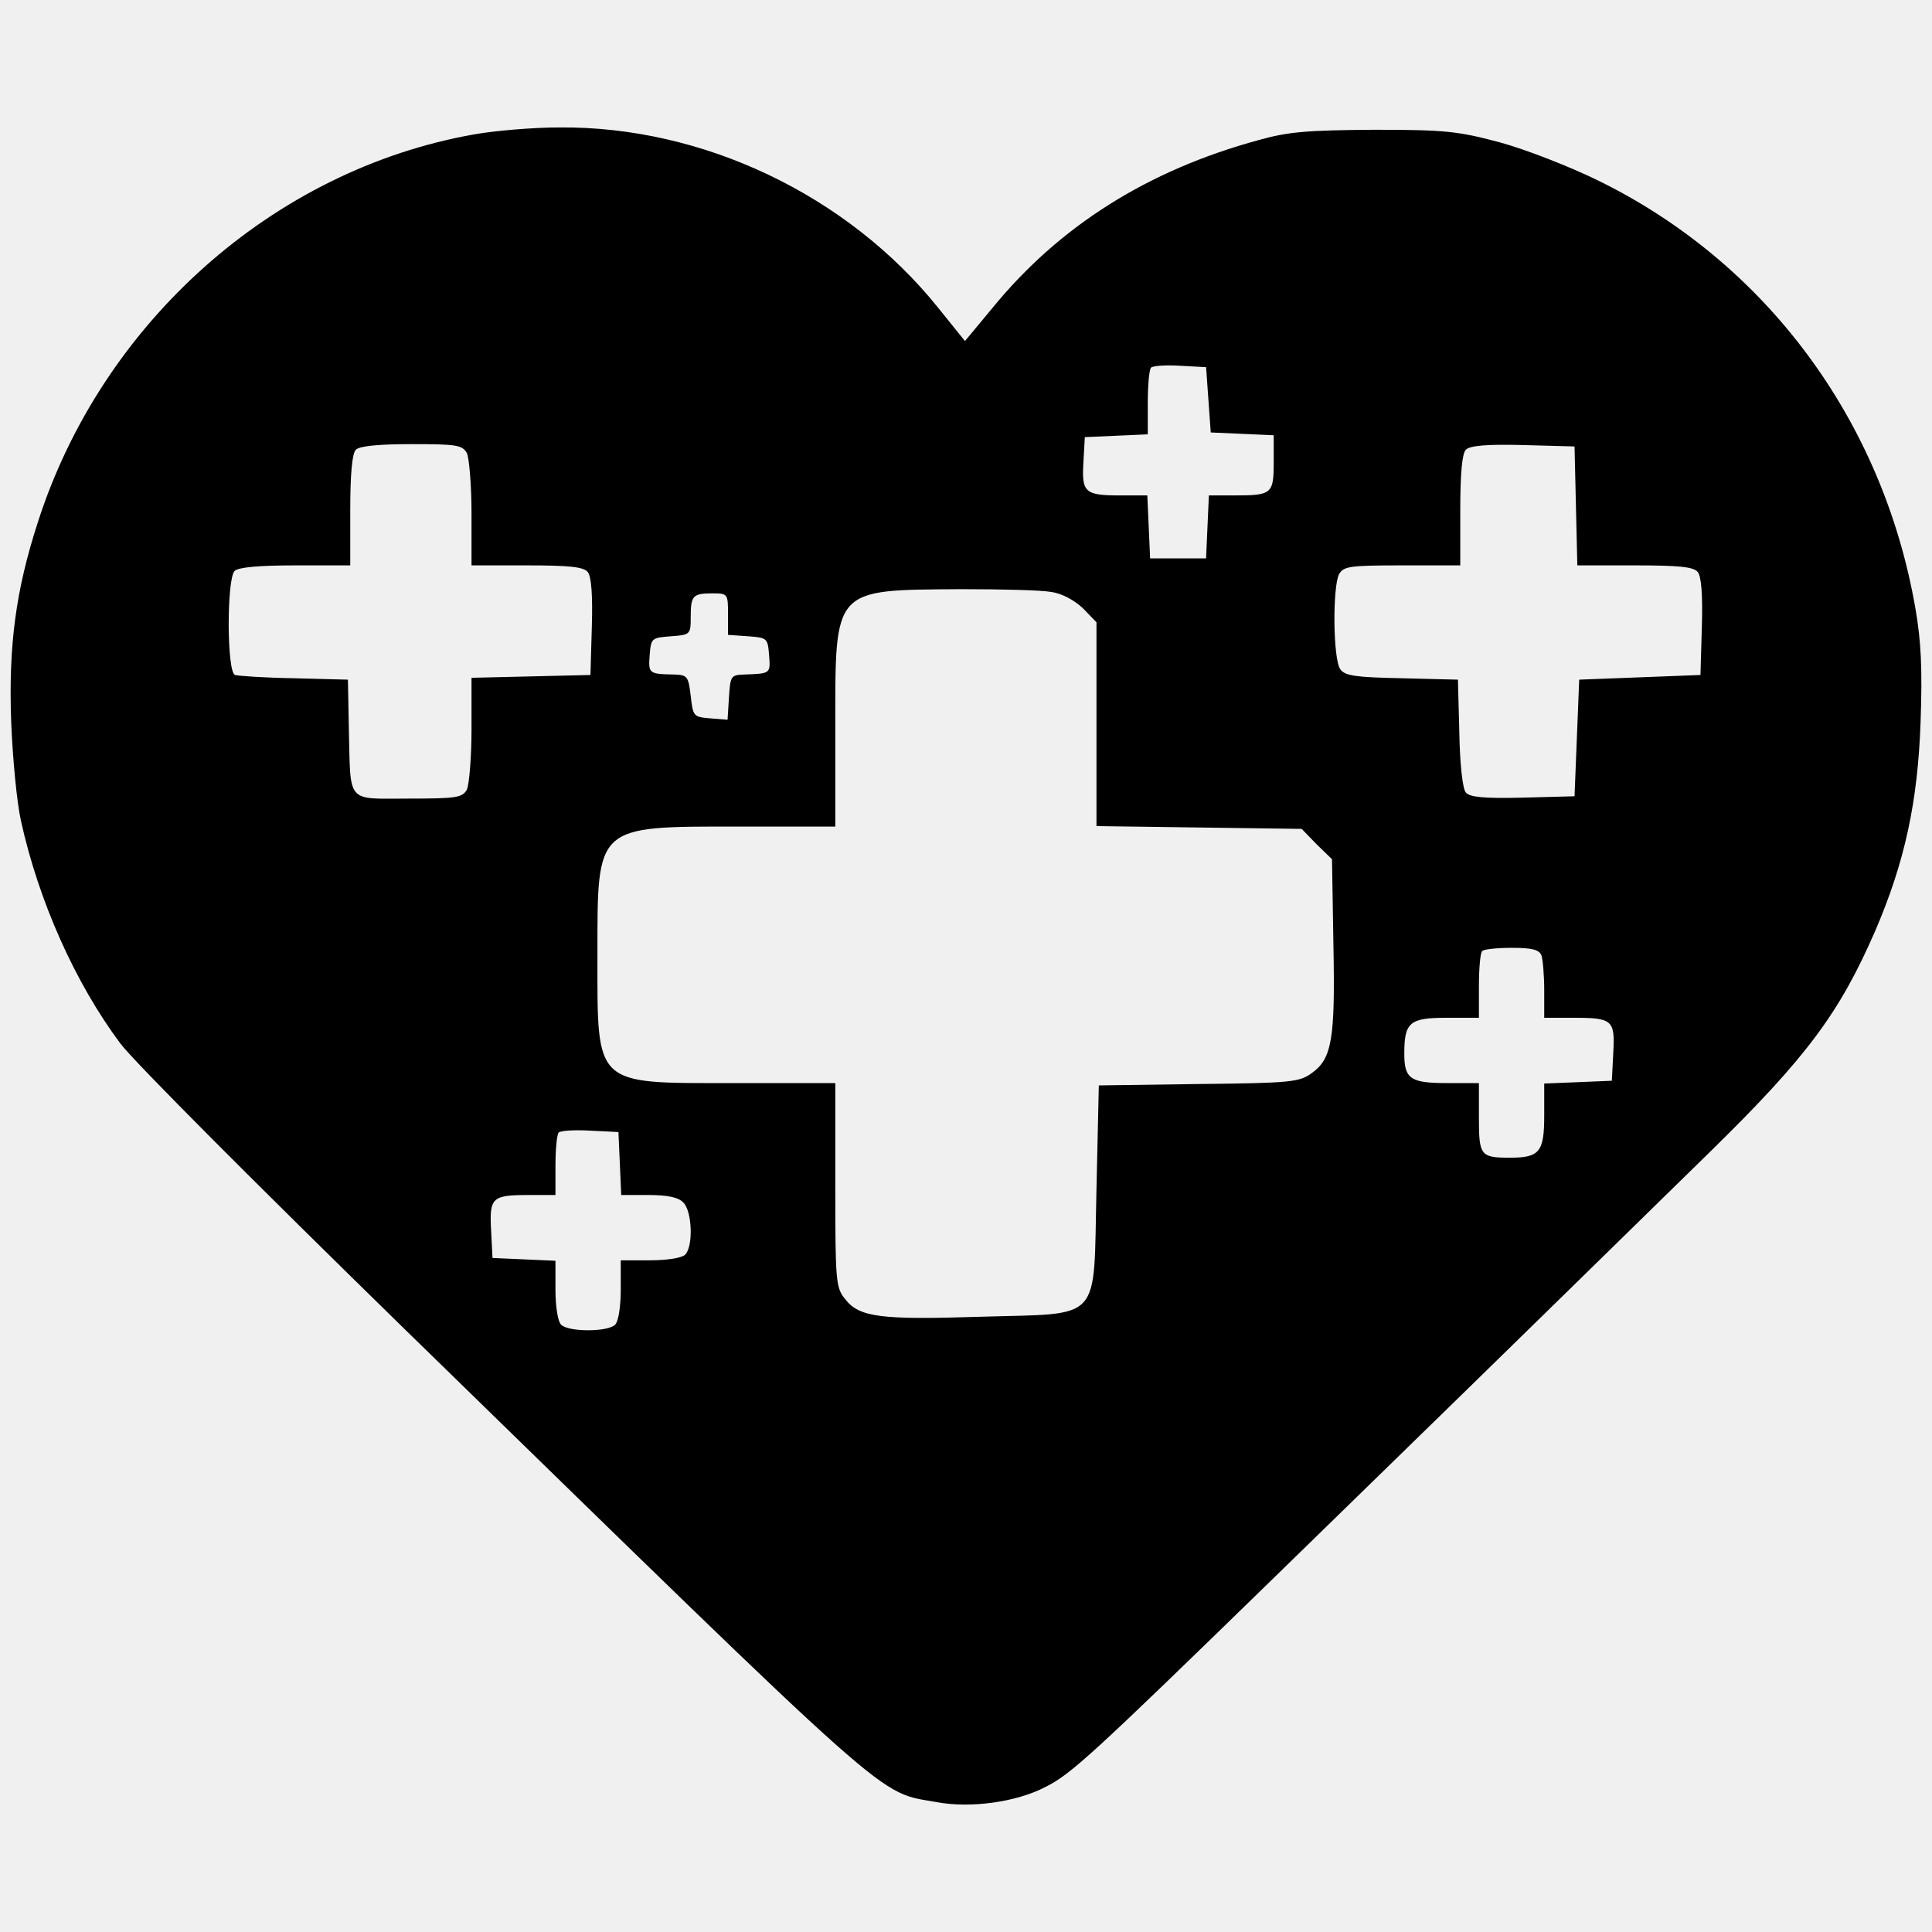
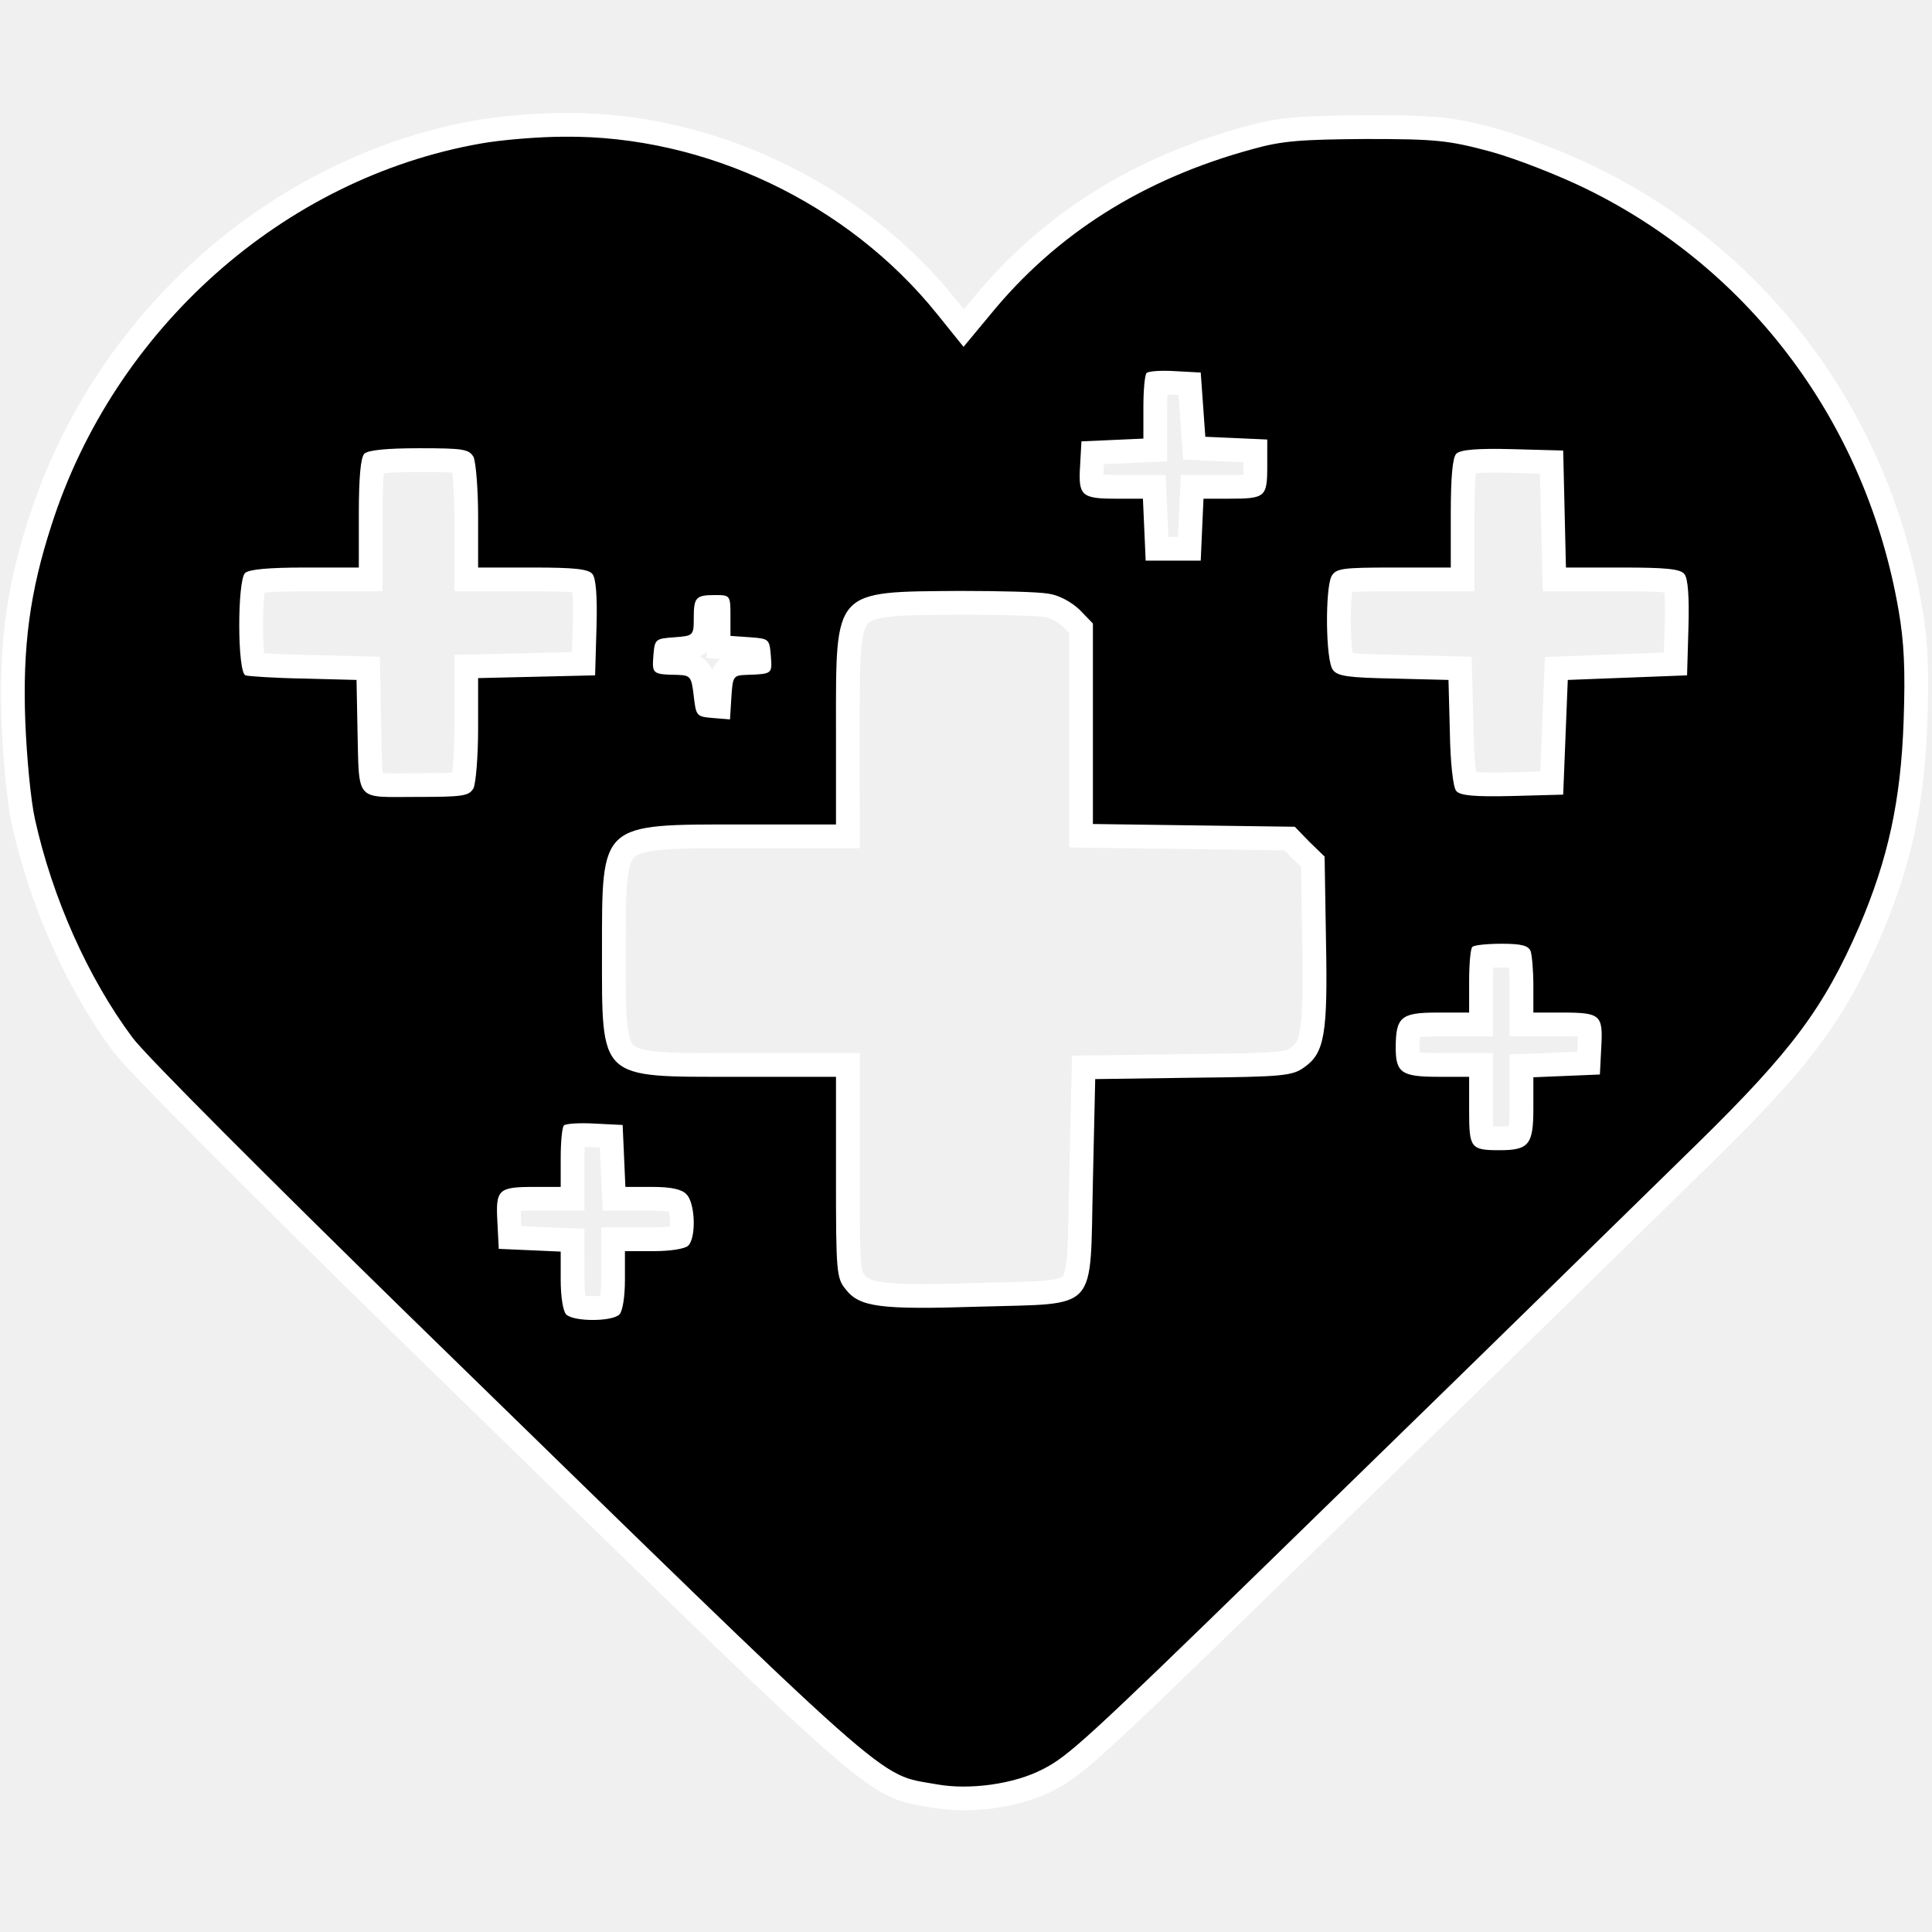
<svg xmlns="http://www.w3.org/2000/svg" version="1.0" width="600pt" height="600pt" viewBox="0 0 600 600" preserveAspectRatio="xMidYMid" id="svg1">
  <defs id="defs1" />
-   <g transform="matrix(0.1448423,0,0,-0.1448423,-130.2154,717.2959)" fill="#000000" stroke="none" id="g2">
-     <path d="m 1915,4664 c -430,-76 -798,-404 -935,-832 -47,-145 -63,-264 -57,-427 3,-77 12,-173 21,-213 38,-172 116,-347 213,-477 29,-39 300,-310 606,-609 1076,-1049 1014,-994 1146,-1018 71,-13 169,0 232,33 54,27 99,68 484,443 308,300 465,453 943,921 205,201 275,295 352,472 63,147 91,275 97,448 4,113 1,173 -11,242 -70,405 -321,742 -680,918 -61,30 -156,67 -211,82 -90,24 -117,27 -270,27 -142,-1 -183,-4 -247,-22 -239,-65 -428,-185 -571,-360 l -59,-71 -58,72 c -194,241 -504,389 -812,386 -56,0 -139,-7 -183,-15 z m 1575,-569 5,-70 68,-3 67,-3 v -58 c 0,-68 -4,-71 -85,-71 h -54 l -3,-67 -3,-68 h -60 -60 l -3,68 -3,67 h -57 c -77,0 -84,6 -80,71 l 3,54 68,3 67,3 v 68 c 0,37 3,71 7,75 4,4 32,6 63,4 l 55,-3 z M 1900,3981 c 5,-11 10,-69 10,-130 v -111 h 119 c 89,0 121,-3 130,-14 8,-9 11,-50 9,-117 l -3,-104 -127,-3 -128,-3 v -110 c 0,-61 -5,-119 -10,-130 -10,-17 -22,-19 -125,-19 -135,0 -124,-13 -128,150 l -2,105 -115,3 c -63,1 -121,5 -127,7 -18,6 -18,206 -1,223 8,8 52,12 130,12 h 118 v 118 c 0,78 4,122 12,130 8,8 49,12 120,12 96,0 108,-2 118,-19 z m 2378,-113 3,-128 h 123 c 94,0 126,-3 135,-14 8,-9 11,-50 9,-117 l -3,-104 -130,-5 -130,-5 -5,-125 -5,-125 -111,-3 c -83,-2 -114,1 -122,11 -7,7 -13,63 -14,128 l -3,114 -120,3 c -98,2 -122,5 -132,19 -16,21 -17,176 -3,204 10,17 22,19 135,19 h 125 v 118 c 0,80 4,122 12,130 9,9 46,12 123,10 l 110,-3 z M 3153,3683 c 23,-3 50,-18 68,-35 l 29,-30 v -218 -219 l 220,-3 220,-3 32,-33 33,-32 3,-183 c 4,-203 -3,-245 -47,-276 -26,-19 -46,-21 -242,-23 l -214,-3 -5,-222 c -7,-290 16,-266 -248,-274 -216,-7 -261,-1 -291,38 -20,24 -21,39 -21,244 v 219 h -218 c -301,0 -292,-9 -292,275 0,280 -5,275 304,275 h 206 v 210 c 0,304 -7,297 270,299 85,0 172,-2 193,-6 z m -693,-47 v -45 l 43,-3 c 41,-3 42,-4 45,-40 3,-40 4,-40 -53,-42 -29,-1 -30,-3 -33,-49 l -3,-48 -37,3 c -36,3 -37,4 -42,48 -5,42 -7,45 -35,46 -55,1 -56,2 -53,42 3,36 4,37 46,40 41,3 42,4 42,41 0,46 4,51 47,51 32,0 33,-1 33,-44 z m 1744,-732 c 3,-9 6,-42 6,-75 v -59 h 63 c 84,0 89,-5 85,-76 l -3,-59 -72,-3 -73,-3 v -69 c 0,-78 -10,-90 -74,-90 -63,0 -66,5 -66,86 v 74 h -68 c -79,0 -92,9 -92,63 0,67 11,77 90,77 h 70 v 68 c 0,38 3,72 7,75 3,4 32,7 64,7 43,0 58,-4 63,-16 z m -1976,-446 3,-68 h 59 c 40,0 64,-5 74,-16 19,-18 22,-94 4,-112 -7,-7 -39,-12 -75,-12 h -63 v -63 c 0,-36 -5,-68 -12,-75 -16,-16 -100,-16 -116,0 -7,7 -12,39 -12,75 v 62 l -67,3 -68,3 -3,59 c -4,71 2,76 81,76 h 57 v 63 c 0,35 3,67 7,71 4,4 34,6 68,4 l 60,-3 z" id="path2" />
+   <g transform="matrix(0.1424858,0,0,-0.1424858,-123.6652,709.1478)" fill="#000000" stroke="none" id="g2">
+     <path id="path2" d="m 2965.279,1031.264 c -23.359,0.14 -46.729,2.178 -69.69,6.521 -20.363,3.532 -40.973,6.268 -60.742,12.506 -21.247,6.571 -41.212,16.766 -59.929,28.685 -26.116,16.648 -50.336,36.041 -74.105,55.839 -27.462,22.988 -54.115,46.919 -80.605,71.015 -39.608,36.162 -78.639,72.952 -117.53,109.883 -66.308,63.023 -132.082,126.604 -197.798,190.243 -72.326,70.09 -144.479,140.357 -216.625,210.631 -116.567,113.575 -233.077,227.208 -349.591,340.837 -75.64,73.831 -151.063,147.887 -226.276,222.152 -65.814,65.025 -131.483,130.198 -196.776,195.748 -31.373,31.499 -62.657,63.087 -93.766,94.847 -23.509,24.047 -46.935,48.18 -69.98,72.674 -10.059,10.747 -20.051,21.566 -29.618,32.756 -5.209,6.186 -9.992,12.71 -14.704,19.277 -40.004,55.174 -74.556,114.184 -104.657,175.29 -31.384,63.865 -57.846,130.14 -79.236,198.006 -12.1,38.446 -22.561,77.416 -31.085,116.812 -4.113,19.906 -6.716,40.083 -9.155,60.251 -4.191,35.467 -7.147,71.07 -9.488,106.703 -3.342,51.904 -4.788,103.955 -3.354,155.956 1.249,45.238 4.778,90.437 11.268,135.234 7.245,50.261 18.115,99.973 31.93,148.829 8.204,29.088 17.295,57.925 27.172,86.488 41.292,118.493 100.289,230.746 174.03,332.254 89.351,123.064 200.295,230.494 326.601,315.251 79.338,53.268 164.722,97.603 254.179,131.256 69.052,25.998 140.514,45.638 213.211,58.291 27.787,4.769 55.85,7.696 83.922,10.177 30.048,2.591 60.175,4.354 90.331,4.943 29.371,0.512 58.769,0.053 88.087,-1.852 120.237,-7.646 238.9,-36.498 349.914,-83.134 91.383,-38.389 177.711,-88.855 255.823,-149.887 48.688,-38.042 94.178,-80.201 135.578,-126.075 15.041,-16.623 29.465,-33.796 43.451,-51.314 4.186,-5.197 8.371,-10.395 12.557,-15.592 10.836,13.03 21.604,26.116 32.536,39.065 49.552,58.315 105.173,111.498 165.873,158.112 59.688,45.87 124.208,85.387 191.922,118.245 67.293,32.695 137.661,58.915 209.61,79.347 14.635,4.136 29.283,8.256 44.092,11.728 22.585,5.265 45.535,8.94 68.625,11.078 32.055,3.094 64.269,3.949 96.45,4.625 25.846,0.493 51.698,0.767 77.549,0.794 39.435,-0.088 78.891,-0.139 118.286,-2.105 29.069,-1.517 58.112,-4.529 86.667,-10.286 24.67,-4.865 49.025,-11.18 73.275,-17.793 31.46,-8.966 62.275,-20.024 92.853,-31.603 33.448,-12.765 66.544,-26.476 99.086,-41.405 34.372,-15.86 67.943,-33.433 100.738,-52.333 78.424,-45.264 152.062,-98.821 219.224,-159.556 67.412,-60.916 128.29,-129.043 181.379,-202.773 62.839,-87.247 114.724,-182.34 154.401,-282.262 36.007,-90.659 62.032,-185.258 77.781,-281.519 4.267,-26.161 7.307,-52.521 9.093,-78.967 2.166,-31.906 2.591,-63.905 2.282,-95.875 -0.267,-25.29 -1.013,-50.572 -1.974,-75.844 -1.755,-44.416 -5.081,-88.79 -10.741,-132.887 -5.654,-44.238 -13.663,-88.19 -24.404,-131.481 -11.487,-46.439 -26.031,-92.102 -43.087,-136.789 -11.608,-30.549 -24.368,-60.653 -38.034,-90.336 -20.723,-45.188 -43.597,-89.454 -69.924,-131.65 -23.202,-37.288 -48.944,-72.967 -76.539,-107.121 -33.022,-40.949 -68.499,-79.848 -104.84,-117.857 -39.068,-40.825 -79.318,-80.494 -119.729,-119.984 -125.287,-122.627 -250.568,-245.259 -375.94,-367.799 -104.822,-102.458 -209.706,-204.856 -314.676,-307.165 -98.025,-95.56 -196.074,-191.095 -294.176,-286.575 -66.381,-64.57 -132.796,-129.106 -199.651,-193.187 -31.272,-29.943 -62.662,-59.767 -94.473,-89.138 -20.44,-18.829 -41.074,-37.463 -62.386,-55.304 -14.057,-11.712 -28.483,-23.026 -43.754,-33.124 -9.618,-6.366 -19.619,-12.141 -29.894,-17.376 -12.799,-6.617 -25.992,-12.481 -39.542,-17.385 -25.245,-9.218 -51.426,-15.749 -77.911,-20.228 -27.536,-4.621 -55.467,-6.917 -83.39,-6.787 z m -803.705,1120.539 c 4.911,0.054 9.823,0.27 14.713,0.738 0.307,2.445 0.56,4.896 0.779,7.35 0.023,0.243 0.101,1.195 0.145,1.712 0.681,8.421 0.971,16.868 0.99,25.315 0.061,11.749 -0.017,23.498 0.019,35.248 0,26.54 0,53.08 0,79.62 40.18,0.01 80.36,-0.061 120.539,0.059 3.258,0.052 6.987,0.188 9.941,0.319 6.439,0.299 12.867,0.822 19.263,1.618 0.451,7.358 0.224,14.758 -0.584,22.084 -0.394,3.346 -0.942,6.676 -1.711,9.957 -6.294,1.192 -12.701,1.634 -19.087,2.001 -14.631,0.685 -29.281,0.29 -43.922,0.394 -27.069,0.01 -54.138,0.01 -81.207,0.015 -2.024,45.804 -4.05,91.607 -6.088,137.41 -3.332,0.165 -6.688,0.34 -9.95,0.496 -7.697,0.354 -15.394,0.787 -23.101,0.844 -0.719,-15.336 -0.496,-30.694 -0.544,-46.041 0.01,-30.907 5e-4,-61.815 -6e-4,-92.722 -40.231,-0.011 -80.462,0.072 -120.693,-0.067 -6.066,-0.09 -12.136,-0.16 -18.194,-0.517 0.16,-11.007 0.906,-21.994 1.422,-32.988 45.825,-2.033 91.649,-4.082 137.473,-6.129 0.011,-39.148 -0.067,-78.296 0.065,-117.444 0.172,-9.53 0.727,-19.059 1.858,-28.525 2.226,-0.225 4.459,-0.384 6.693,-0.504 0.081,-0.01 1.145,-0.054 1.59,-0.076 0.155,-7e-4 1.131,-0.042 1.603,-0.059 2.661,-0.082 5.323,-0.11 7.984,-0.107 z m 720.719,26.463 c 13.998,0.049 27.996,0.229 41.992,0.463 0.488,0.01 1.333,0.026 1.959,0.037 11.093,0.208 22.184,0.496 33.276,0.781 1.414,0.037 3.066,0.086 4.571,0.127 30.211,0.865 60.42,1.831 90.637,2.485 10.958,0.26 21.916,0.513 32.872,0.812 1.997,0.054 4.198,0.12 6.274,0.179 10.514,0.311 21.026,0.704 31.529,1.282 0.395,0.02 1.199,0.069 1.75,0.1 0.707,0.042 1.544,0.087 2.088,0.124 12.331,0.777 24.689,1.74 36.843,4.049 5.235,1.072 10.549,2.195 15.373,4.574 1.246,0.614 2.487,1.371 3.167,2.634 1.895,3.302 3.04,6.979 4.011,10.643 2.812,11.396 4.093,23.102 5.017,34.783 1.093,13.877 1.653,27.789 2.081,41.7 0.013,0.37 0.033,1.2 0.049,1.747 0.979,34.919 1.328,69.852 2.145,104.775 1.365,62.996 2.83,125.989 4.234,188.984 0.732,32.51 1.464,65.02 2.196,97.53 93.058,1.298 186.116,2.638 279.175,3.869 23.504,0.252 47.152,0.562 70.563,0.943 17.324,0.325 34.648,0.697 51.965,1.303 0.396,0.019 1.2,0.046 1.752,0.068 1.636,0.062 3.272,0.124 4.908,0.186 0.353,0.012 1.2,0.052 1.742,0.074 6.059,0.251 12.115,0.564 18.169,0.926 0.293,0.016 1.198,0.077 1.726,0.11 4.25,0.262 8.495,0.603 12.737,0.972 0.309,0.025 1.195,0.111 1.726,0.159 7.336,0.712 14.69,1.557 21.861,3.308 2.704,0.686 5.351,1.691 7.637,3.318 4.8,3.348 9.736,6.779 13.2,11.586 3.92,5.686 5.962,12.398 7.619,19.033 2.991,12.346 4.378,25.01 5.47,37.644 0.047,0.582 0.116,1.362 0.145,1.767 0.526,6.555 0.899,13.121 1.217,19.689 0.015,0.294 0.052,1.199 0.076,1.728 0.233,5.13 0.408,10.262 0.57,15.395 0.014,0.389 0.033,1.17 0.049,1.709 0.081,3.198 0.147,6.397 0.211,9.596 0,0.404 0.019,1.201 0.027,1.755 0.858,48.588 -0.45,97.175 -1.182,145.756 -0.715,43.591 -1.429,87.182 -2.143,130.772 -7.256,7.061 -14.62,14.071 -21.738,21.3 -4.679,4.825 -9.358,9.65 -14.037,14.475 -156.525,2.133 -313.051,4.268 -469.576,6.4 0,155.716 0,311.432 0,467.149 -1.881,1.947 -3.889,4.021 -5.686,5.889 -2.979,3.021 -5.864,6.141 -8.953,9.049 -8.702,7.629 -18.792,13.701 -29.657,17.699 -4.416,1.567 -9.065,2.288 -13.704,2.817 -9.102,1.047 -18.262,1.439 -27.406,1.949 -1.775,0.081 -3.783,0.18 -5.414,0.252 -1.82,0.077 -3.639,0.155 -5.459,0.232 -0.672,0.03 -1.666,0.065 -2.461,0.097 -18.587,0.719 -37.184,1.144 -55.781,1.475 -1.656,0.023 -3.533,0.056 -5.274,0.082 -34.658,0.536 -69.322,0.758 -103.983,0.437 -18.456,-0.139 -36.912,-0.272 -55.366,-0.595 -1.181,-0.019 -2.617,-0.051 -3.897,-0.074 -5.557,-0.117 -11.114,-0.251 -16.67,-0.4 -0.24,-0.01 -1.173,-0.037 -1.68,-0.057 -9.782,-0.311 -19.513,-0.723 -29.277,-1.369 -0.327,-0.019 -1.198,-0.083 -1.733,-0.119 -0.648,-0.046 -1.28,-0.087 -1.804,-0.129 -3.07,-0.221 -6.138,-0.472 -9.203,-0.752 -0.3,-0.025 -1.195,-0.113 -1.724,-0.163 -8.239,-0.793 -16.462,-1.836 -24.591,-3.41 0.011,0.01 -1.116,-0.226 -1.537,-0.311 -6.446,-1.385 -12.897,-3.022 -18.918,-5.76 -3.974,-1.811 -7.775,-4.351 -10.191,-8.07 -3.203,-4.733 -5.031,-10.226 -6.625,-15.668 -1.088,-3.856 -1.958,-7.77 -2.705,-11.705 -0.046,-0.241 -0.22,-1.169 -0.309,-1.677 -1.43,-7.911 -2.382,-15.898 -3.138,-23.899 -0.024,-0.3 -0.108,-1.196 -0.155,-1.724 -0.061,-0.686 -0.103,-1.101 -0.151,-1.688 -0.236,-2.706 -0.441,-5.415 -0.635,-8.125 -0.018,-0.335 -0.08,-1.198 -0.115,-1.736 -0.686,-10.308 -1.096,-20.631 -1.411,-30.956 -0.014,-0.404 -0.034,-1.2 -0.05,-1.754 -0.171,-5.842 -0.288,-11.685 -0.384,-17.529 -0.012,-1.031 -0.034,-2.333 -0.05,-3.468 -0.529,-36.462 -0.305,-72.928 -0.356,-109.393 0.01,-86.097 0.01,-172.193 0.015,-258.289 -105.763,-4e-4 -211.525,0.01 -317.288,-0.036 -17.419,-0.052 -34.838,-0.161 -52.255,-0.474 -0.767,-0.014 -1.836,-0.035 -2.722,-0.056 -15.133,-0.337 -30.267,-0.799 -45.372,-1.802 -1.665,-0.12 -3.55,-0.243 -5.299,-0.378 -11.658,-0.876 -23.312,-2.058 -34.822,-4.146 0,0 -1.119,-0.213 -1.543,-0.293 -8.075,-1.605 -16.175,-3.517 -23.693,-6.953 -4.096,-1.934 -8.114,-4.415 -10.784,-8.165 -3.455,-4.676 -5.372,-10.257 -7.049,-15.764 -2.699,-9.346 -4.127,-19.001 -5.296,-28.64 -1.453,-12.366 -2.156,-24.805 -2.705,-37.24 -0.049,-1.205 -0.103,-2.665 -0.154,-3.968 -0.027,-0.691 -0.043,-1.111 -0.061,-1.704 -0.049,-1.474 -0.102,-3.2 -0.148,-4.518 -0.118,-4.243 -0.236,-8.354 -0.321,-12.622 -0.047,-2.667 -0.095,-5.334 -0.142,-8.001 0,-0.389 -0.015,-1.17 -0.021,-1.709 -0.497,-36.301 -0.261,-72.607 -0.34,-108.91 -0.01,-25.793 -0.071,-51.588 0.33,-77.379 0.013,-0.889 0.036,-2.066 0.053,-3.066 0.41,-20.201 1.009,-40.433 3.282,-60.524 1.332,-11.251 3.089,-22.575 7.106,-33.222 1.752,-4.366 4.046,-8.835 8.067,-11.521 4.886,-3.391 10.65,-5.176 16.319,-6.77 11.025,-2.905 22.375,-4.307 33.699,-5.441 6.505,-0.62 13.024,-1.074 19.548,-1.434 0.311,-0.019 1.199,-0.062 1.731,-0.09 3.632,-0.198 7.267,-0.354 10.902,-0.506 0.309,-0.01 1.145,-0.042 1.656,-0.061 3.205,-0.114 6.651,-0.227 9.707,-0.32 1.971,-0.051 3.985,-0.11 5.863,-0.153 3.308,-0.082 6.708,-0.153 9.927,-0.208 26.54,-0.445 53.085,-0.381 79.628,-0.39 80.567,0.036 161.133,0.01 241.7,0.016 20.167,0 40.333,0 60.5,0 0.01,-108.606 -0.036,-217.212 0.054,-325.817 0.052,-26.123 0.178,-52.247 0.618,-78.366 0.012,-0.767 0.034,-1.837 0.051,-2.722 0.082,-4.931 0.229,-9.86 0.355,-14.79 0.01,-0.246 0.039,-1.168 0.055,-1.674 0.21,-6.736 0.462,-13.471 0.826,-20.201 0.023,-0.344 0.069,-1.199 0.101,-1.738 0.544,-8.798 1.123,-17.622 2.663,-26.312 0.497,-2.392 0.798,-4.904 1.974,-7.08 2.624,-3.275 5.077,-6.736 8.17,-9.598 3.589,-3.203 8.139,-4.993 12.656,-6.45 8.315,-2.65 16.982,-3.933 25.606,-5.105 7.537,-0.941 15.108,-1.593 22.688,-2.078 0.361,-0.025 1.198,-0.074 1.742,-0.108 0.698,-0.043 1.062,-0.066 1.639,-0.094 8.704,-0.486 17.416,-0.834 26.131,-1.038 0.379,-0.011 1.2,-0.026 1.749,-0.038 11.14,-0.234 22.284,-0.313 33.427,-0.3 z m 1253.41,343.512 c 6.938,0.103 13.896,0.036 20.803,0.789 1.145,8.489 1.411,17.068 1.593,25.624 0.221,13.089 0.082,26.181 0.123,39.271 0,30.411 0,60.821 0,91.232 49.154,2.026 98.308,4.049 147.461,6.088 0.253,5.012 0.505,10.025 0.758,15.037 0.036,0.671 0.079,1.665 0.117,2.46 0.231,5.07 0.507,10.127 0.592,15.225 -1.801,0.107 -3.602,0.197 -5.404,0.277 -0.22,0.012 -1.198,0.046 -1.711,0.067 -0.711,0.029 -1.009,0.037 -1.685,0.058 -12.743,0.39 -25.495,0.286 -38.243,0.321 -33.964,-0.01 -67.929,-0.01 -101.893,-0.015 -0.01,39.257 0.069,78.514 -0.058,117.771 -0.024,1.337 -0.048,2.674 -0.073,4.01 -0.011,0.311 -0.03,1.2 -0.044,1.733 -0.199,8.749 -0.631,17.492 -1.274,26.22 -10.437,0.377 -20.887,0.307 -31.325,-0.01 -0.986,-0.038 -1.971,-0.077 -2.956,-0.115 -1.067,-21.794 -0.594,-43.62 -0.707,-65.43 0,-28.062 0,-56.123 0,-84.185 -43.458,0 -86.916,0.069 -130.375,-0.055 -2.272,-0.041 -4.545,-0.057 -6.817,-0.123 -0.396,-0.016 -1.2,-0.038 -1.752,-0.057 -6.728,-0.236 -13.474,-0.488 -20.144,-1.455 -0.862,-8.139 -0.839,-16.337 -0.894,-24.511 0.01,-2.849 0.05,-5.7 0.206,-8.546 2.947,-0.38 5.91,-0.62 8.873,-0.834 0.395,-0.031 1.198,-0.084 1.749,-0.124 4.92,-0.32 9.85,-0.467 14.779,-0.579 0.354,-0.01 1.201,-0.022 1.743,-0.033 14.029,-0.225 28.06,-0.062 42.09,-0.114 30.183,0 60.367,-0.01 90.55,-0.01 0.01,-46.658 -0.067,-93.316 0.066,-139.973 0.043,-3.462 0.077,-6.925 0.149,-10.386 0.011,-0.262 0.032,-1.199 0.047,-1.721 0.061,-2.589 0.163,-5.177 0.297,-7.763 4.452,-0.127 8.906,-0.133 13.359,-0.146 z m -2409.236,769.756 c 23.469,0.129 46.937,0.258 70.406,0.3 17.726,0.103 35.462,0.192 53.168,1.137 1.23,0.07 2.46,0.155 3.69,0.237 2.259,21.011 3.329,42.131 3.998,63.246 0.084,2.526 0.138,5.053 0.205,7.58 0.01,0.365 0.025,1.147 0.034,1.677 0.432,24.117 0.181,48.239 0.255,72.358 0,37.17 0,74.34 0,111.51 85.48,2.011 170.96,4.021 256.439,6.031 0.486,16.827 0.981,33.779 1.438,50.529 0.305,11.882 0.669,23.763 0.699,35.65 0.034,6.138 0,12.277 -0.113,18.415 -0.01,0.402 -0.025,1.466 -0.034,1.743 -0.04,1.519 -0.078,3.039 -0.117,4.558 0,0.226 -0.037,1.146 -0.053,1.639 -0.04,1.23 -0.081,2.461 -0.121,3.691 -0.012,0.15 -0.048,1.135 -0.07,1.609 -0.082,1.717 -0.151,3.434 -0.252,5.15 -0.025,0.361 -0.073,1.198 -0.107,1.742 -0.104,1.861 -0.24,3.721 -0.374,5.58 -10.198,0.905 -20.432,1.343 -30.664,1.654 -0.396,0.014 -1.2,0.033 -1.752,0.049 -22.045,0.583 -44.1,0.598 -66.151,0.605 -52.925,-0.013 -105.85,0 -158.774,0 -0.01,57.502 0.049,115.005 -0.053,172.507 -0.05,4.812 -0.131,9.625 -0.228,14.436 -0.012,0.32 -0.031,1.2 -0.045,1.735 -0.099,4.477 -0.241,8.953 -0.389,13.429 -0.01,0.286 -0.046,1.199 -0.066,1.726 -0.68,18.015 -1.729,36.025 -3.62,53.957 -0.01,0.692 -0.055,1.114 -0.81,0.957 -5.495,0.361 -11.001,0.543 -16.505,0.723 -0.286,0 -1.2,0.03 -1.727,0.042 -1.129,0.029 -2.558,0.064 -3.498,0.091 -1.831,0.038 -3.663,0.07 -5.494,0.105 -0.379,0 -1.201,0.016 -1.749,0.023 -21.809,0.314 -43.623,0.356 -65.433,0.079 -0.97,-0.016 -1.938,-0.027 -2.803,-0.044 -1.947,-0.037 -3.894,-0.074 -5.841,-0.112 -0.362,-0.012 -1.2,-0.03 -1.745,-0.044 -7.902,-0.18 -15.802,-0.445 -23.695,-0.853 -0.386,-0.018 -1.199,-0.065 -1.748,-0.094 -0.583,-0.033 -1.238,-0.065 -1.662,-0.094 -3.074,-0.178 -6.147,-0.381 -9.218,-0.609 -0.403,-0.034 -1.197,-0.092 -1.75,-0.136 -1.823,-0.136 -3.642,-0.314 -5.463,-0.476 -0.351,-3.627 -0.627,-7.261 -0.881,-10.896 -0.019,-0.261 -0.077,-1.197 -0.112,-1.718 -0.134,-1.991 -0.244,-3.983 -0.361,-5.975 -0.018,-0.395 -0.064,-1.199 -0.093,-1.75 -0.038,-0.706 -0.076,-1.412 -0.114,-2.119 -0.017,-0.294 -0.057,-1.199 -0.082,-1.728 -0.039,-0.865 -0.097,-2.015 -0.125,-2.698 -0.126,-2.917 -0.24,-5.835 -0.344,-8.754 -0.019,-0.488 -0.044,-1.333 -0.066,-1.958 -0.769,-23.927 -0.728,-47.871 -0.72,-71.808 0.01,-49.317 0,-98.634 3e-4,-147.951 -61.149,0 -122.297,0.044 -183.446,-0.052 -10.682,-0.09 -21.364,-0.223 -32.042,-0.54 -0.324,-0.015 -1.174,-0.039 -1.699,-0.057 -13.421,-0.406 -26.845,-1.004 -40.217,-2.256 -1.324,-11.811 -1.988,-23.683 -2.518,-35.553 -0.011,-0.225 -0.045,-1.142 -0.064,-1.633 -0.039,-1.039 -0.08,-2.078 -0.119,-3.117 -0.01,-0.336 -0.039,-1.2 -0.055,-1.738 -0.104,-2.848 -0.159,-5.696 -0.234,-8.545 -0.01,-0.301 -0.023,-1.145 -0.033,-1.654 -0.024,-1.466 -0.058,-3.072 -0.075,-4.41 -0.199,-12.864 -0.132,-25.732 0.23,-38.592 0.015,-0.379 0.038,-1.2 0.056,-1.748 0.141,-4.615 0.325,-9.228 0.546,-13.84 0.016,-0.361 0.061,-1.199 0.089,-1.743 0.034,-0.651 0.083,-1.641 0.109,-2.089 0.286,-5.267 0.66,-10.594 1.123,-15.879 0.015,-0.19 0.109,-1.169 0.154,-1.664 12.315,-0.758 24.668,-1.395 36.956,-1.889 0.978,-0.04 2.016,-0.086 2.878,-0.121 6.568,-0.264 13.137,-0.485 19.707,-0.682 0.396,-0.014 1.2,-0.033 1.752,-0.049 2.852,-0.075 5.764,-0.16 8.531,-0.225 14.677,-0.364 29.357,-0.64 44.032,-1.06 44.662,-1.159 89.403,-2.34 134.098,-3.509 1.432,-0.037 2.864,-0.075 4.296,-0.112 1.227,-64.764 2.444,-129.529 3.773,-194.291 0.108,-5.612 0.238,-11.358 0.371,-16.885 0.363,-12.996 0.65,-26.013 1.934,-38.958 0.112,-1.049 0.235,-2.098 0.376,-3.143 8.042,-0.647 16.119,-0.559 24.18,-0.65 z m 2396.104,1.66 c 8.551,0.027 17.101,0.125 25.65,0.268 0.883,0.015 2.053,0.036 3.047,0.059 6.164,0.139 12.411,0.292 18.522,0.444 18.469,0.478 36.937,0.995 55.406,1.486 3.327,83.151 6.654,166.302 9.98,249.453 86.488,3.325 172.976,6.653 259.465,9.979 0.67,23.43 1.379,46.859 1.949,70.292 0.297,16.549 0.399,33.111 -0.366,49.65 -0.018,0.286 -0.06,1.199 -0.088,1.726 -0.148,3.119 -0.345,6.21 -0.567,9.288 -13.422,1.213 -26.901,1.577 -40.367,1.926 -0.37,0.01 -1.2,0.023 -1.747,0.034 -35.231,0.657 -70.47,0.344 -105.705,0.427 -39.109,0 -78.218,0 -117.327,0 -2.011,85.454 -4.021,170.907 -6.031,256.361 -15.614,0.424 -31.228,0.849 -46.842,1.273 -6.325,0.159 -12.787,0.328 -19.164,0.49 -0.979,0.025 -1.957,0.051 -2.936,0.076 -0.311,0.01 -1.2,0.024 -1.733,0.035 -15.723,0.329 -31.453,0.49 -47.177,0.172 -0.32,-0.012 -1.2,-0.032 -1.735,-0.047 -6.735,-0.172 -13.47,-0.421 -20.191,-0.901 -1.283,-13.873 -1.85,-27.8 -2.264,-41.723 -0.023,-1.031 -0.059,-2.333 -0.086,-3.468 -0.65,-27.195 -0.463,-54.399 -0.475,-81.599 -0.023,-43.559 0,-87.118 -0.011,-130.677 -67.581,0 -135.162,0.051 -202.744,-0.056 -8.623,-0.049 -17.245,-0.097 -25.868,-0.223 -0.37,0 -1.2,-0.021 -1.747,-0.03 -1.724,-0.03 -3.449,-0.061 -5.173,-0.091 -0.353,-0.011 -1.2,-0.028 -1.743,-0.042 -9.833,-0.23 -19.671,-0.499 -29.482,-1.241 -1.673,-14.079 -2.406,-28.253 -2.796,-42.42 -0.025,-1.05 -0.05,-2.1 -0.075,-3.15 -0.01,-0.299 -0.021,-1.159 -0.031,-1.674 -0.297,-16.483 -0.091,-33.147 0.741,-49.678 0.046,-0.87 0.104,-2.055 0.142,-2.729 0.385,-6.925 0.904,-13.843 1.558,-20.748 0.024,-0.185 0.123,-1.192 0.176,-1.695 0.359,-3.514 0.778,-7.023 1.293,-10.518 13.064,-1.54 26.399,-2.174 39.418,-2.719 2.716,-0.104 5.431,-0.208 8.146,-0.312 0.278,0 1.167,-0.037 1.68,-0.051 19.597,-0.658 39.203,-1.014 58.805,-1.52 50.464,-1.255 100.927,-2.523 151.391,-3.783 1.57,-60.031 3.194,-120.058 4.678,-180.091 0.028,-0.971 0.051,-1.833 0.082,-2.726 0.538,-16.621 1.414,-33.234 2.837,-49.804 0.015,-0.194 0.109,-1.193 0.154,-1.699 0.313,-3.468 0.632,-6.913 1.018,-10.37 0.119,-1.024 0.263,-2.319 0.391,-3.447 0.126,-1.082 0.263,-2.163 0.394,-3.245 12.497,-0.84 25.027,-0.91 37.547,-0.963 z m -1702.369,223.98 c 4.035,8.976 9.976,17.128 17.518,23.477 -9.835,0.686 -19.671,1.373 -29.506,2.059 0,4.613 0,9.226 0.01,13.84 -4.451,-3.953 -9.46,-7.266 -14.795,-9.9 10.757,-6.424 19.624,-15.932 25.322,-27.088 0.457,-0.886 0.901,-1.779 1.325,-2.682 0.044,0.098 0.087,0.197 0.131,0.295 z m 994.443,289.602 c 6.936,0 13.881,6e-4 20.82,0 1.996,45.004 4.007,90.007 6.024,135.01 39.396,0.01 78.792,-0.077 118.188,0.069 3.648,0.047 7.296,0.085 10.943,0.181 0.37,0.016 1.2,0.039 1.746,0.058 1.872,0.056 3.743,0.122 5.613,0.225 0.25,9.05 0.257,18.105 0.244,27.158 -43.861,1.952 -87.724,3.89 -131.586,5.824 -3.348,46.828 -6.692,93.656 -10.039,140.484 -8.061,0.415 -16.119,0.933 -24.189,1.135 -0.899,-19.509 -0.58,-39.044 -0.631,-58.566 0,-28.956 0,-57.911 0,-86.867 -45.892,-2.057 -91.785,-4.109 -137.678,-6.144 -0.205,-3.66 -0.404,-7.402 -0.59,-10.98 -0.197,-3.987 -0.433,-7.972 -0.525,-11.963 14.948,-0.806 29.926,-0.578 44.889,-0.624 30.213,0.01 60.425,4e-4 90.638,-7e-4 2.017,-45 4.028,-89.999 6.024,-135 h 0.1 z" style="fill:#ffffff;fill-opacity:1" />
+   </g>
+   <g transform="matrix(0.1424858,0,0,-0.1424858,-123.6652,709.1478)" fill="#000000" stroke="none" id="g1">
+     <path d="m 1915,4664 c -430,-76 -798,-404 -935,-832 -47,-145 -63,-264 -57,-427 3,-77 12,-173 21,-213 38,-172 116,-347 213,-477 29,-39 300,-310 606,-609 1076,-1049 1014,-994 1146,-1018 71,-13 169,0 232,33 54,27 99,68 484,443 308,300 465,453 943,921 205,201 275,295 352,472 63,147 91,275 97,448 4,113 1,173 -11,242 -70,405 -321,742 -680,918 -61,30 -156,67 -211,82 -90,24 -117,27 -270,27 -142,-1 -183,-4 -247,-22 -239,-65 -428,-185 -571,-360 l -59,-71 -58,72 c -194,241 -504,389 -812,386 -56,0 -139,-7 -183,-15 z m 1575,-569 5,-70 68,-3 67,-3 v -58 c 0,-68 -4,-71 -85,-71 h -54 l -3,-67 -3,-68 h -60 -60 l -3,68 -3,67 h -57 c -77,0 -84,6 -80,71 l 3,54 68,3 67,3 v 68 c 0,37 3,71 7,75 4,4 32,6 63,4 l 55,-3 z M 1900,3981 c 5,-11 10,-69 10,-130 v -111 h 119 c 89,0 121,-3 130,-14 8,-9 11,-50 9,-117 l -3,-104 -127,-3 -128,-3 v -110 c 0,-61 -5,-119 -10,-130 -10,-17 -22,-19 -125,-19 -135,0 -124,-13 -128,150 l -2,105 -115,3 c -63,1 -121,5 -127,7 -18,6 -18,206 -1,223 8,8 52,12 130,12 h 118 v 118 c 0,78 4,122 12,130 8,8 49,12 120,12 96,0 108,-2 118,-19 z m 2378,-113 3,-128 h 123 c 94,0 126,-3 135,-14 8,-9 11,-50 9,-117 l -3,-104 -130,-5 -130,-5 -5,-125 -5,-125 -111,-3 c -83,-2 -114,1 -122,11 -7,7 -13,63 -14,128 l -3,114 -120,3 c -98,2 -122,5 -132,19 -16,21 -17,176 -3,204 10,17 22,19 135,19 h 125 v 118 c 0,80 4,122 12,130 9,9 46,12 123,10 l 110,-3 z M 3153,3683 c 23,-3 50,-18 68,-35 l 29,-30 v -218 -219 l 220,-3 220,-3 32,-33 33,-32 3,-183 c 4,-203 -3,-245 -47,-276 -26,-19 -46,-21 -242,-23 l -214,-3 -5,-222 c -7,-290 16,-266 -248,-274 -216,-7 -261,-1 -291,38 -20,24 -21,39 -21,244 v 219 h -218 c -301,0 -292,-9 -292,275 0,280 -5,275 304,275 h 206 v 210 c 0,304 -7,297 270,299 85,0 172,-2 193,-6 z m -693,-47 v -45 l 43,-3 c 41,-3 42,-4 45,-40 3,-40 4,-40 -53,-42 -29,-1 -30,-3 -33,-49 l -3,-48 -37,3 c -36,3 -37,4 -42,48 -5,42 -7,45 -35,46 -55,1 -56,2 -53,42 3,36 4,37 46,40 41,3 42,4 42,41 0,46 4,51 47,51 32,0 33,-1 33,-44 z m 1744,-732 c 3,-9 6,-42 6,-75 v -59 h 63 c 84,0 89,-5 85,-76 l -3,-59 -72,-3 -73,-3 v -69 c 0,-78 -10,-90 -74,-90 -63,0 -66,5 -66,86 v 74 h -68 c -79,0 -92,9 -92,63 0,67 11,77 90,77 h 70 v 68 c 0,38 3,72 7,75 3,4 32,7 64,7 43,0 58,-4 63,-16 z m -1976,-446 3,-68 h 59 c 40,0 64,-5 74,-16 19,-18 22,-94 4,-112 -7,-7 -39,-12 -75,-12 h -63 v -63 c 0,-36 -5,-68 -12,-75 -16,-16 -100,-16 -116,0 -7,7 -12,39 -12,75 v 62 l -67,3 -68,3 -3,59 c -4,71 2,76 81,76 h 57 v 63 c 0,35 3,67 7,71 4,4 34,6 68,4 l 60,-3 z" id="path1" />
  </g>
</svg>
